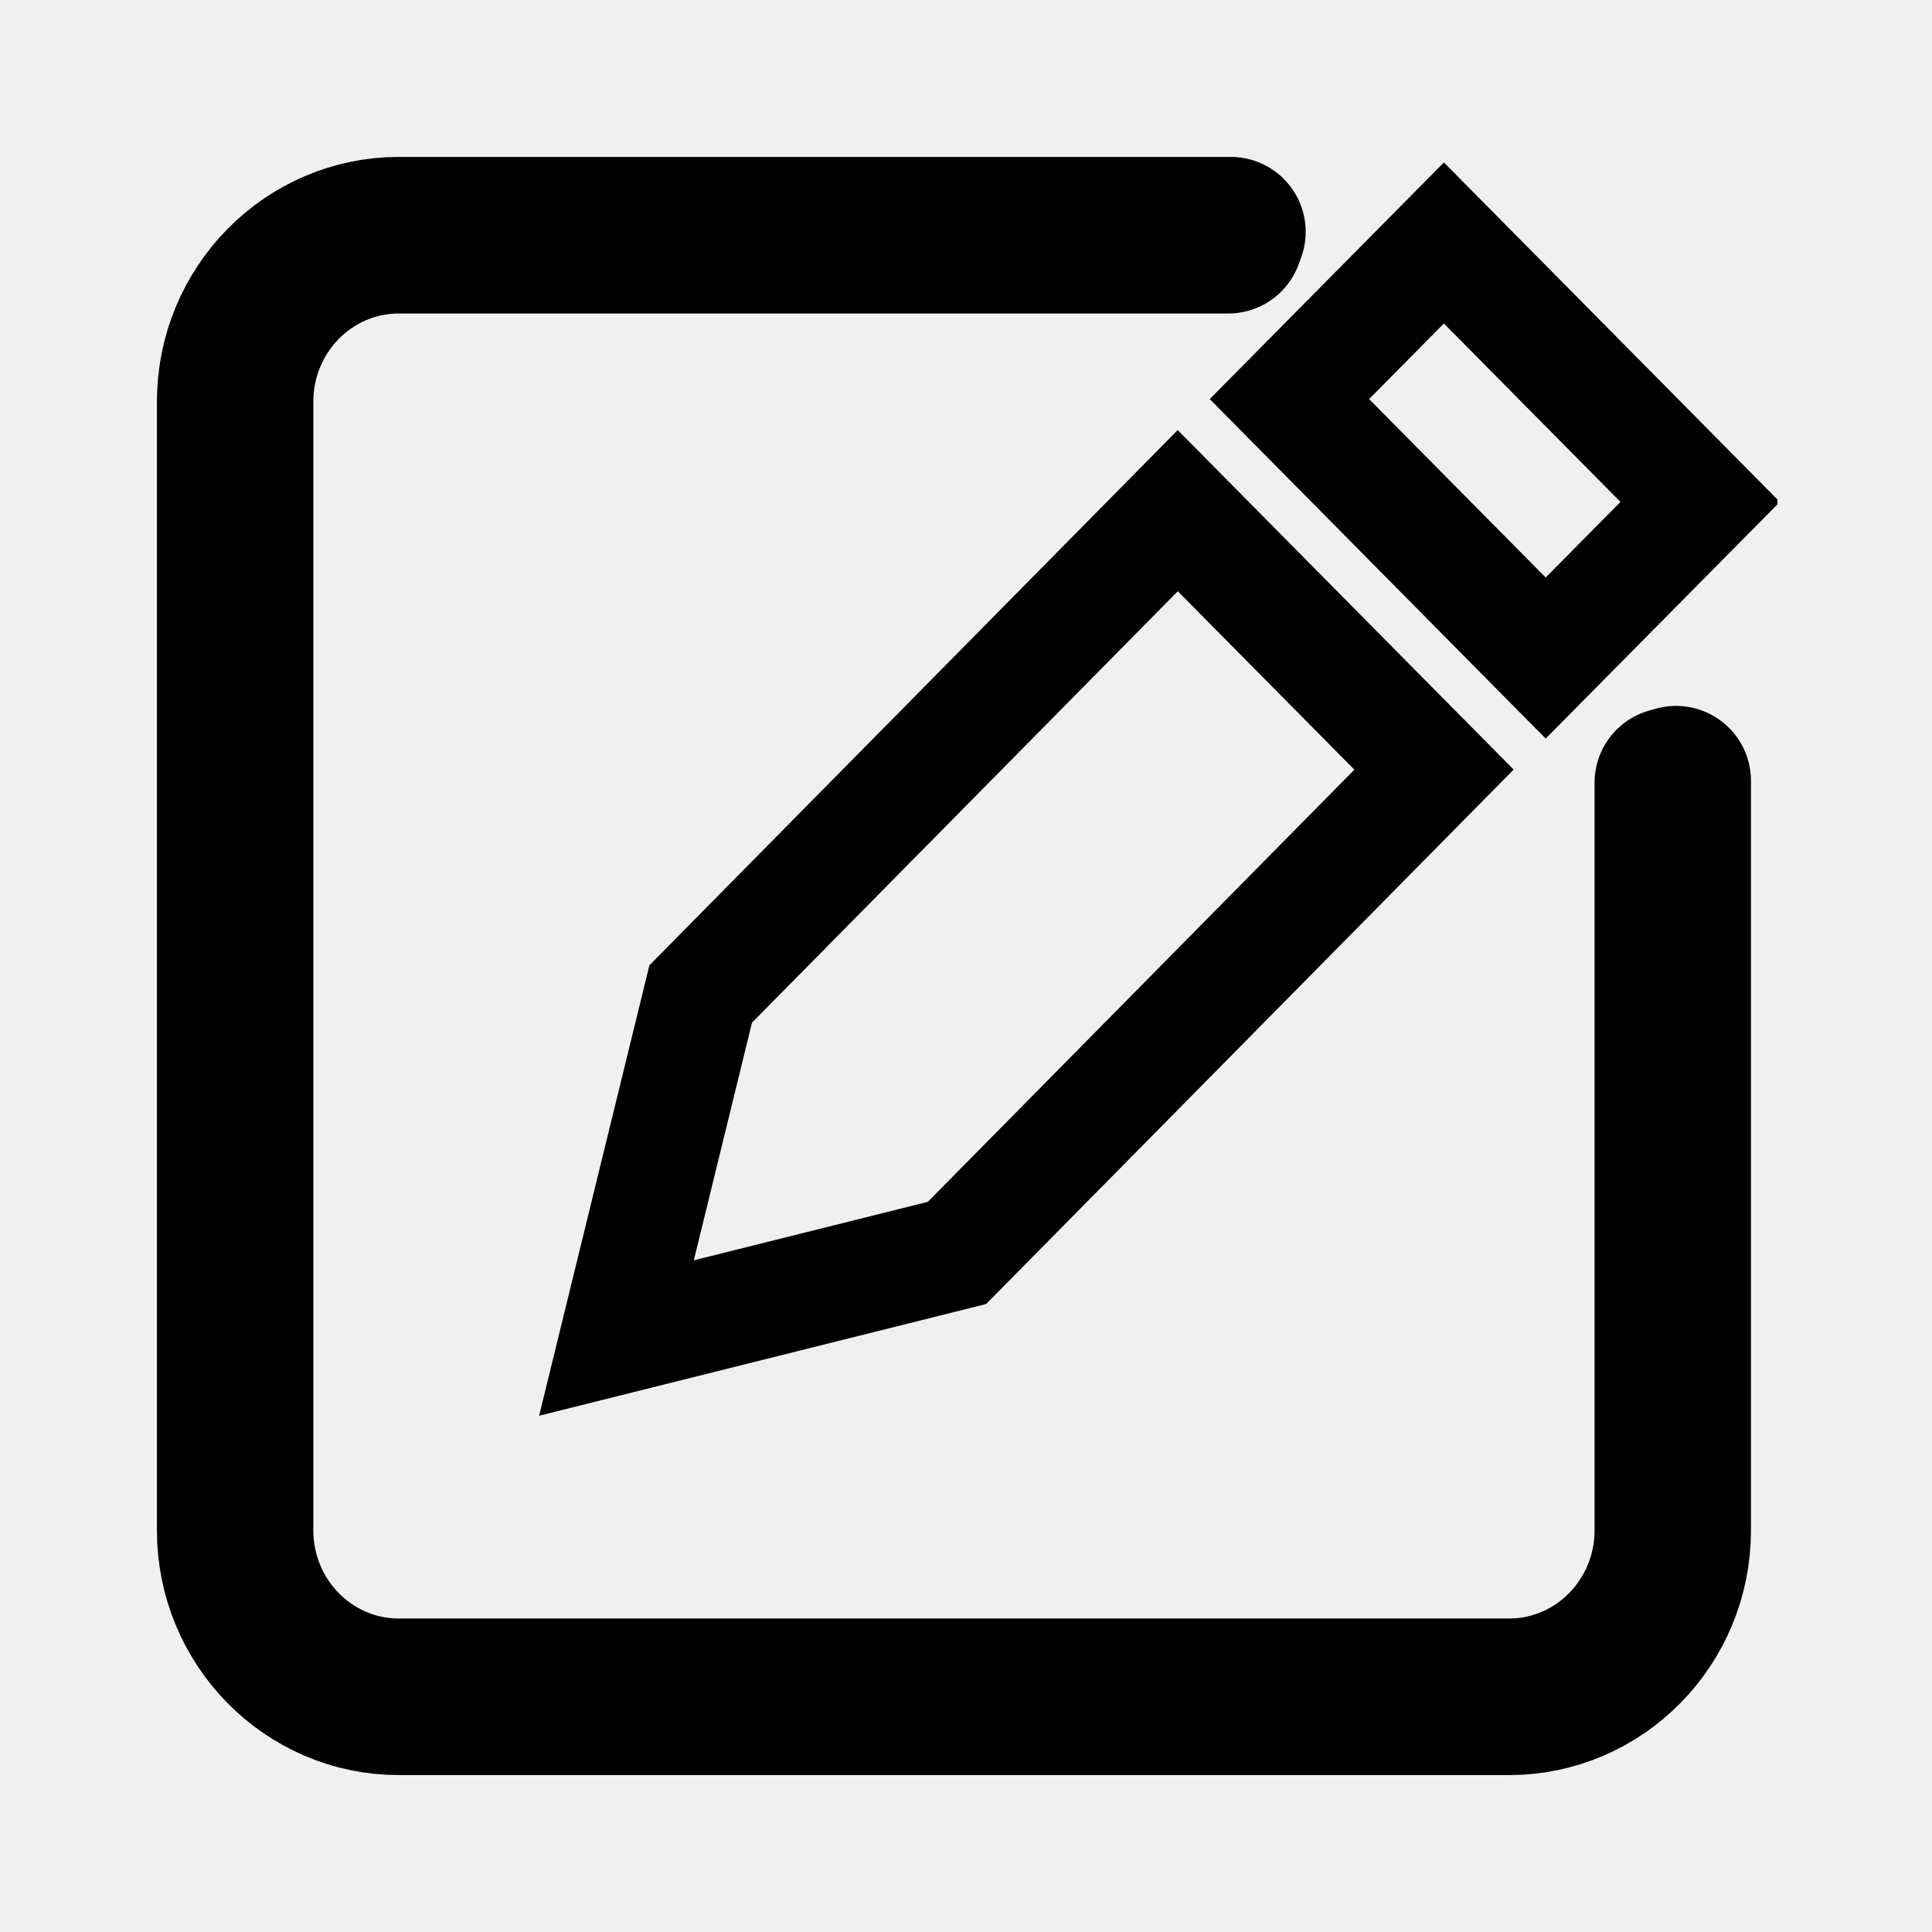
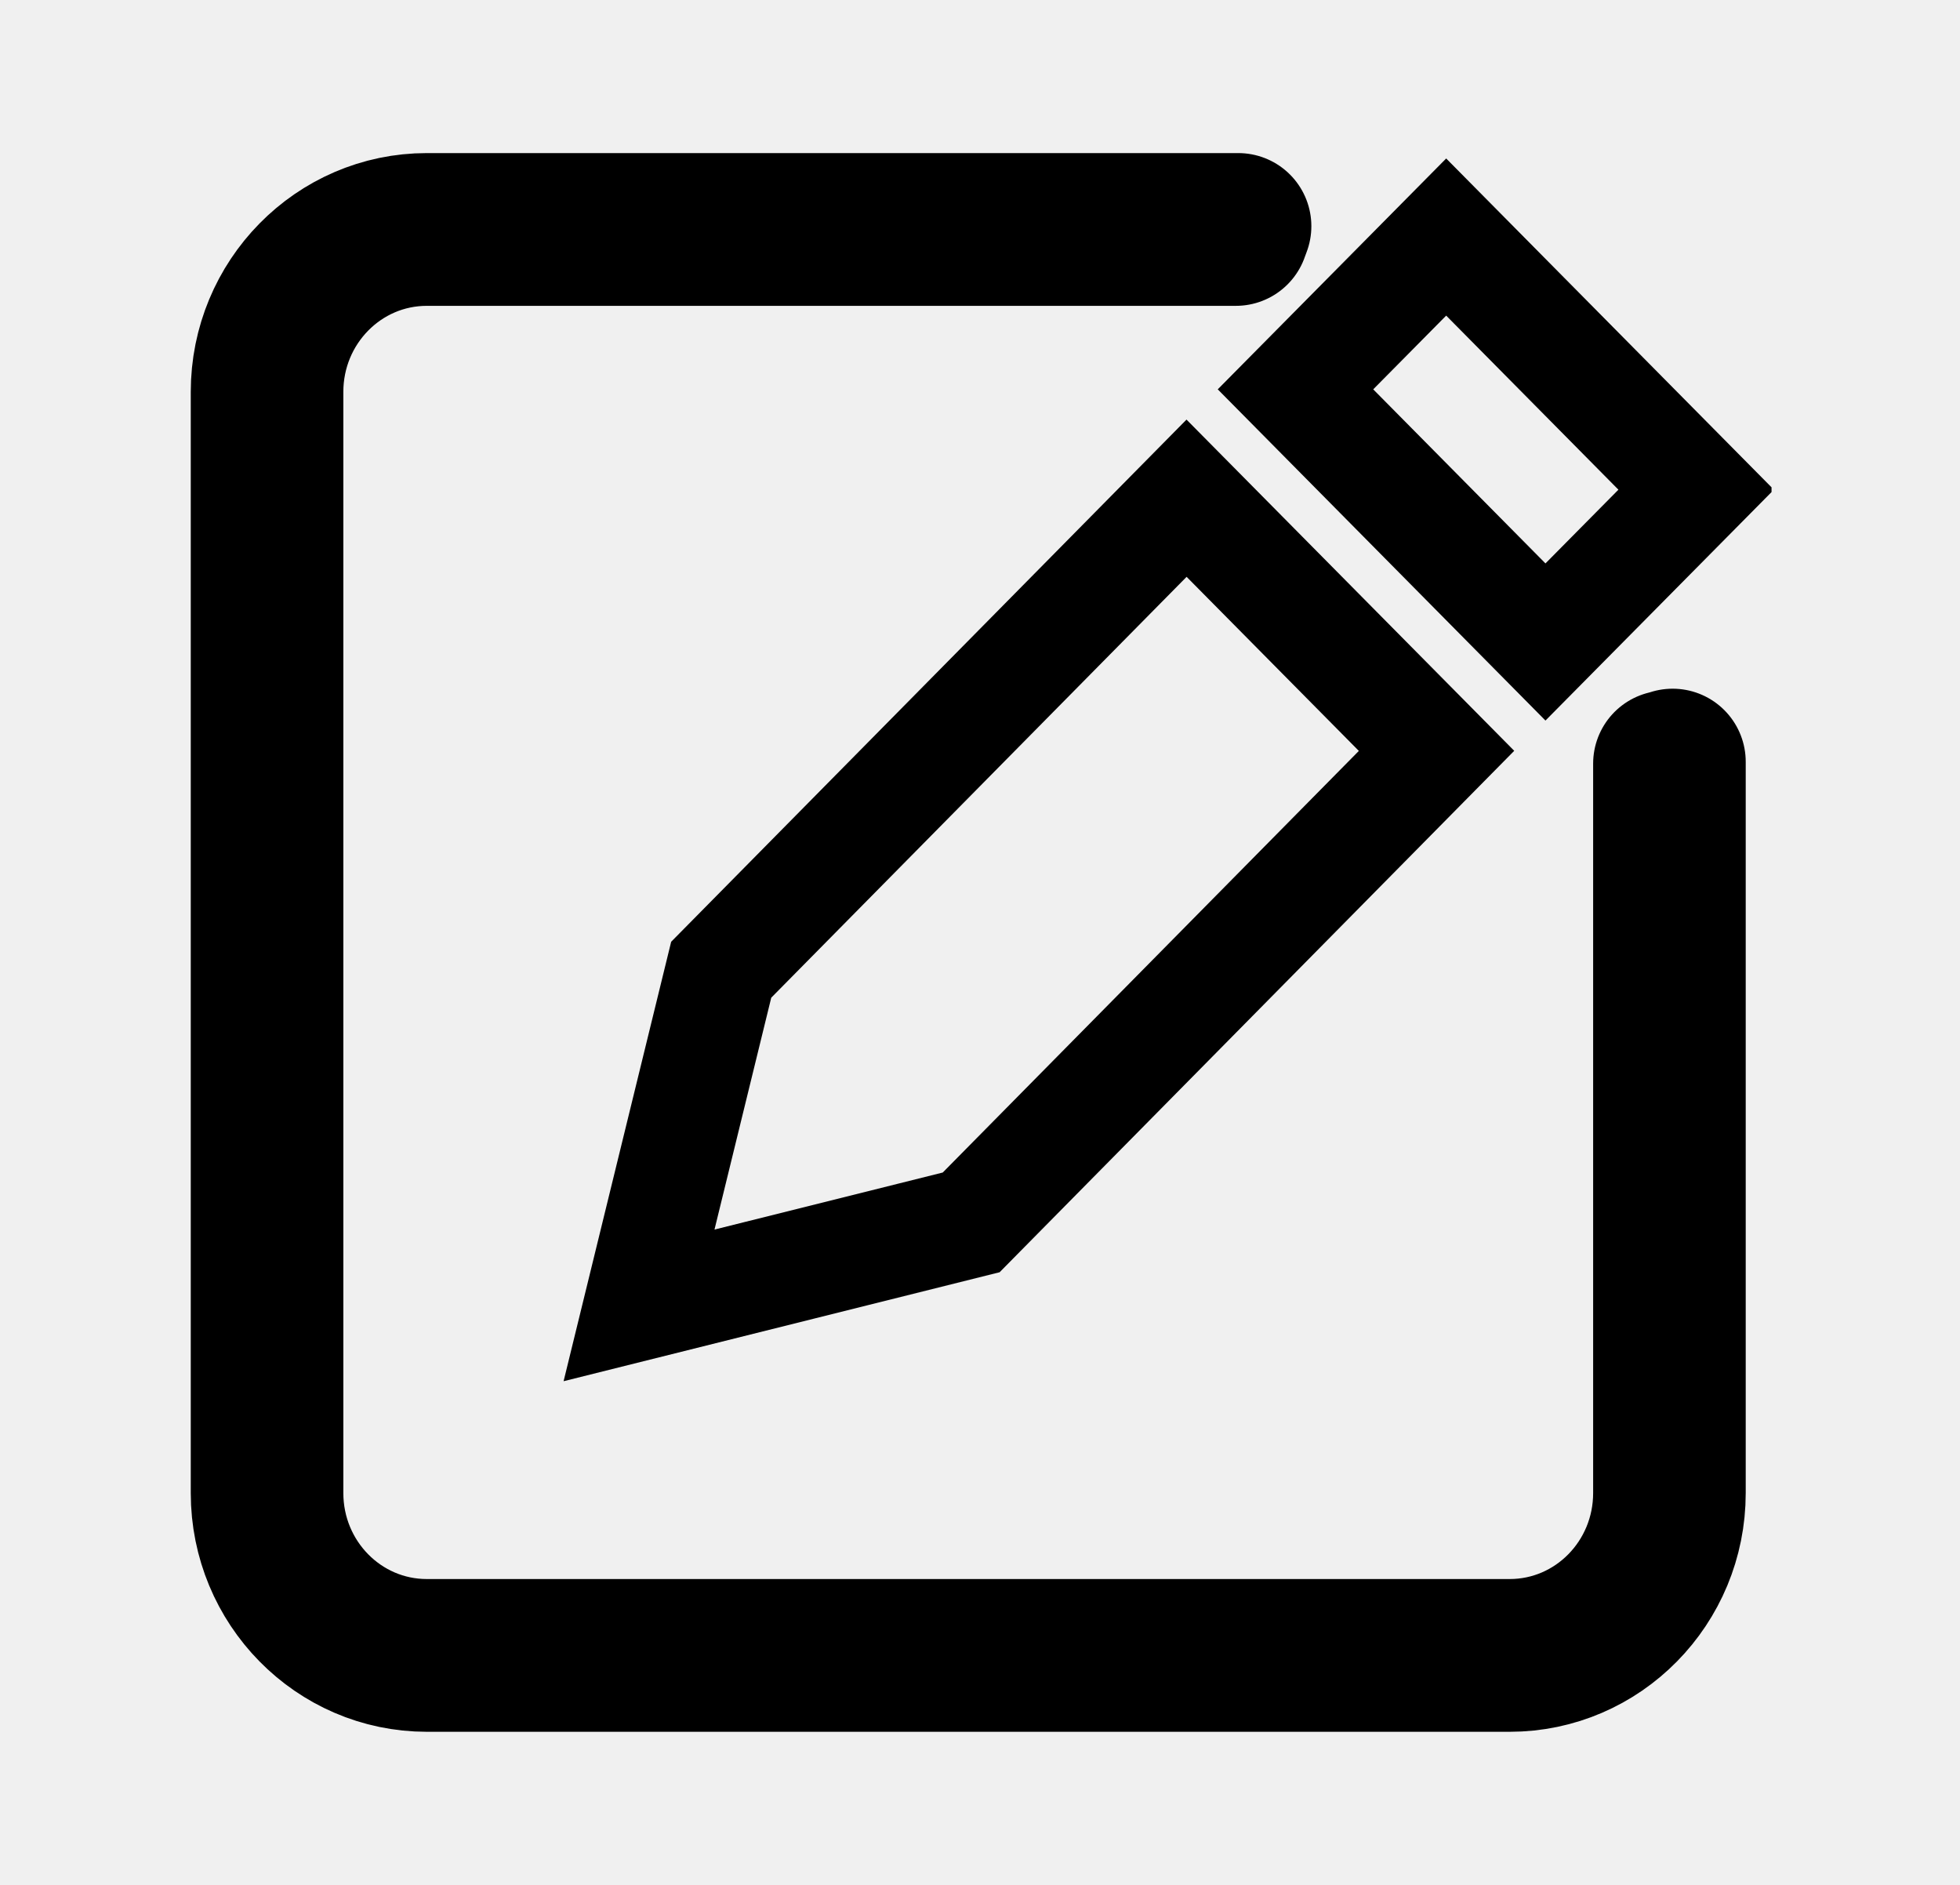
- <svg xmlns="http://www.w3.org/2000/svg" width="25" height="25" viewBox="0 0 25 25" fill="none">
+ <svg xmlns="http://www.w3.org/2000/svg" width="26" height="25" viewBox="0 0 26 25" fill="none">
  <g clip-path="url(#clip0_610_9758)">
-     <path d="M18.684 3.144L16.685 5.164L20.001 8.515L22 6.495L18.684 3.144ZM15.24 6.608L9.067 12.862L7.977 17.314L12.383 16.213L18.556 9.959L15.24 6.608Z" stroke="black" stroke-width="1.466" />
-     <path d="M5.162 3C3.969 3 3 3.985 3 5.198V19.803C3 21.016 3.969 22 5.162 22H19.526C20.72 22 21.688 21.016 21.688 19.803V10.104C21.66 10.113 21.631 10.121 21.603 10.128V19.802C21.603 20.969 20.674 21.913 19.526 21.913H5.162C4.014 21.913 3.085 20.969 3.085 19.802V5.198C3.085 4.032 4.014 3.087 5.162 3.087H15.894C15.904 3.058 15.915 3.029 15.926 3L5.162 3Z" fill="black" stroke="black" stroke-width="1.939" stroke-linejoin="round" />
+     <path d="M19.184 3.144L17.185 5.164L20.501 8.515L22.5 6.495L19.184 3.144ZM15.74 6.608L9.567 12.862L8.477 17.314L12.883 16.213L19.056 9.959L15.74 6.608Z" stroke="black" stroke-width="1.466" />
+     <path d="M5.662 3C4.469 3 3.5 3.985 3.5 5.198V19.803C3.5 21.016 4.469 22 5.662 22H20.026C21.22 22 22.188 21.016 22.188 19.803V10.104C22.16 10.113 22.131 10.121 22.103 10.128V19.802C22.103 20.969 21.174 21.913 20.026 21.913H5.662C4.514 21.913 3.585 20.969 3.585 19.802V5.198C3.585 4.032 4.514 3.087 5.662 3.087H16.394C16.404 3.058 16.415 3.029 16.426 3L5.662 3Z" fill="black" stroke="black" stroke-width="1.939" stroke-linejoin="round" />
  </g>
  <defs>
    <clipPath id="clip0_610_9758">
-       <rect width="21" height="21" fill="white" transform="translate(2 2)" />
+       <rect width="21" height="21" fill="white" transform="translate(2.5 2)" />
    </clipPath>
  </defs>
</svg>
